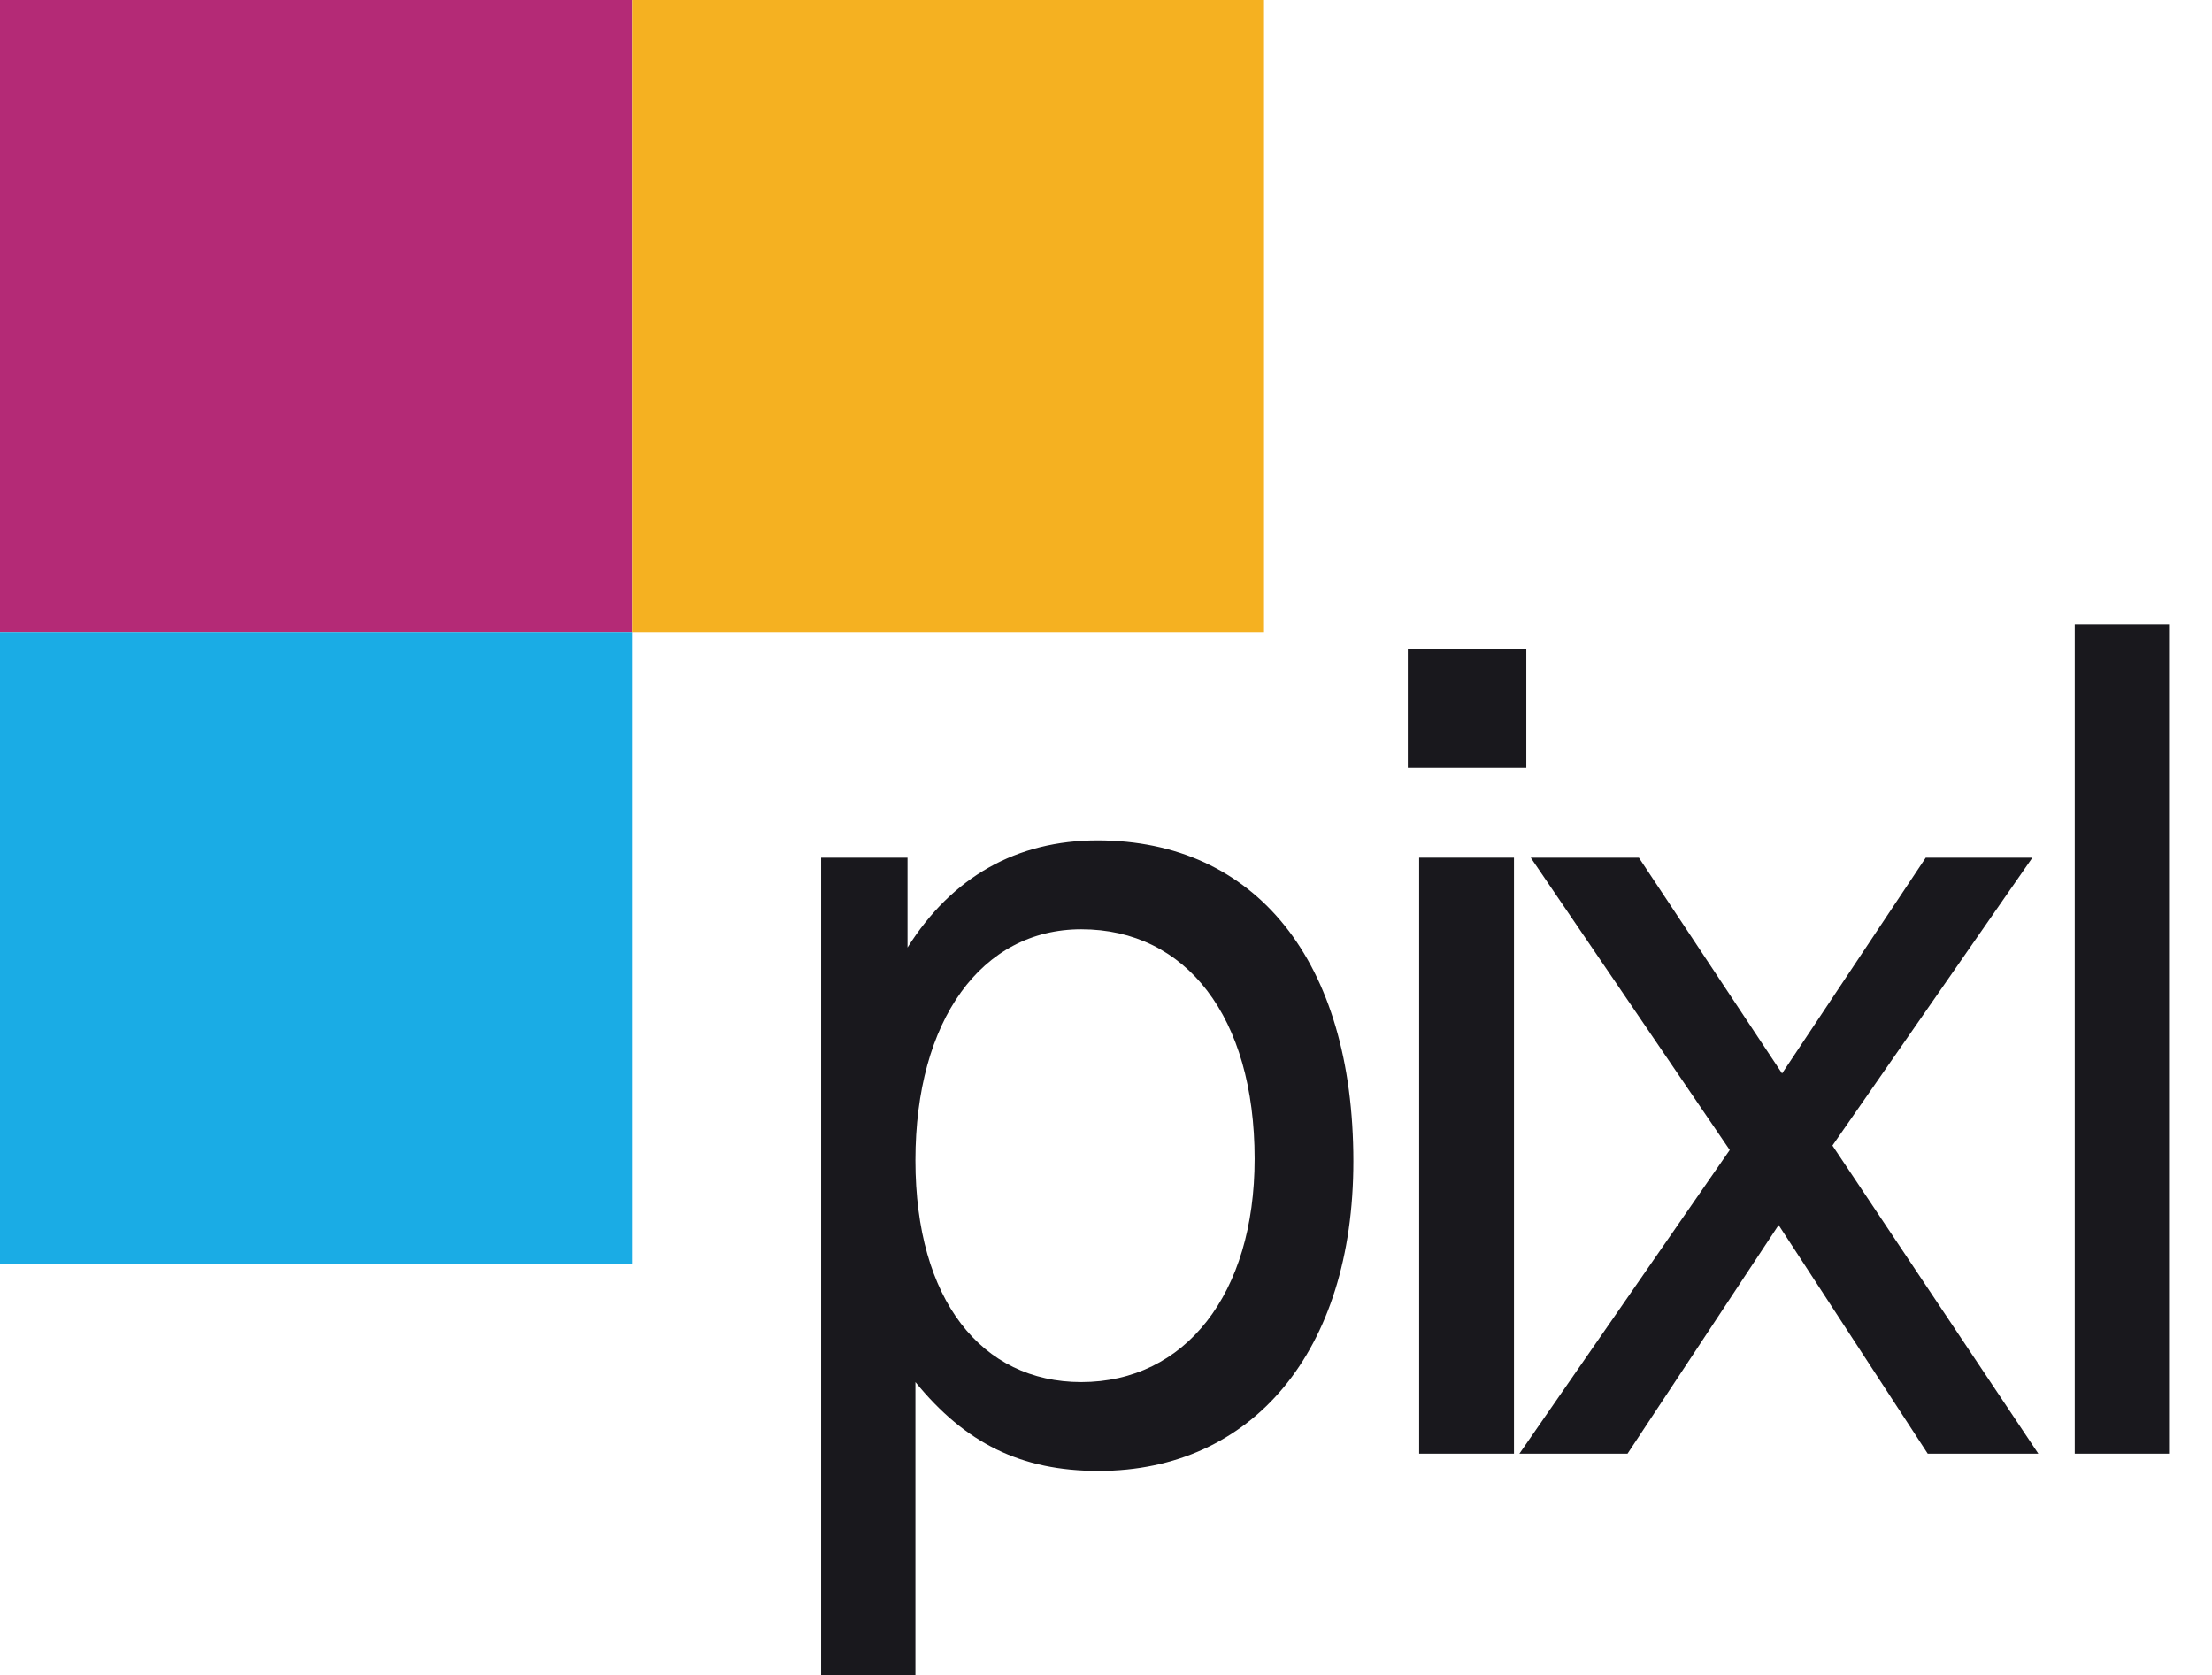
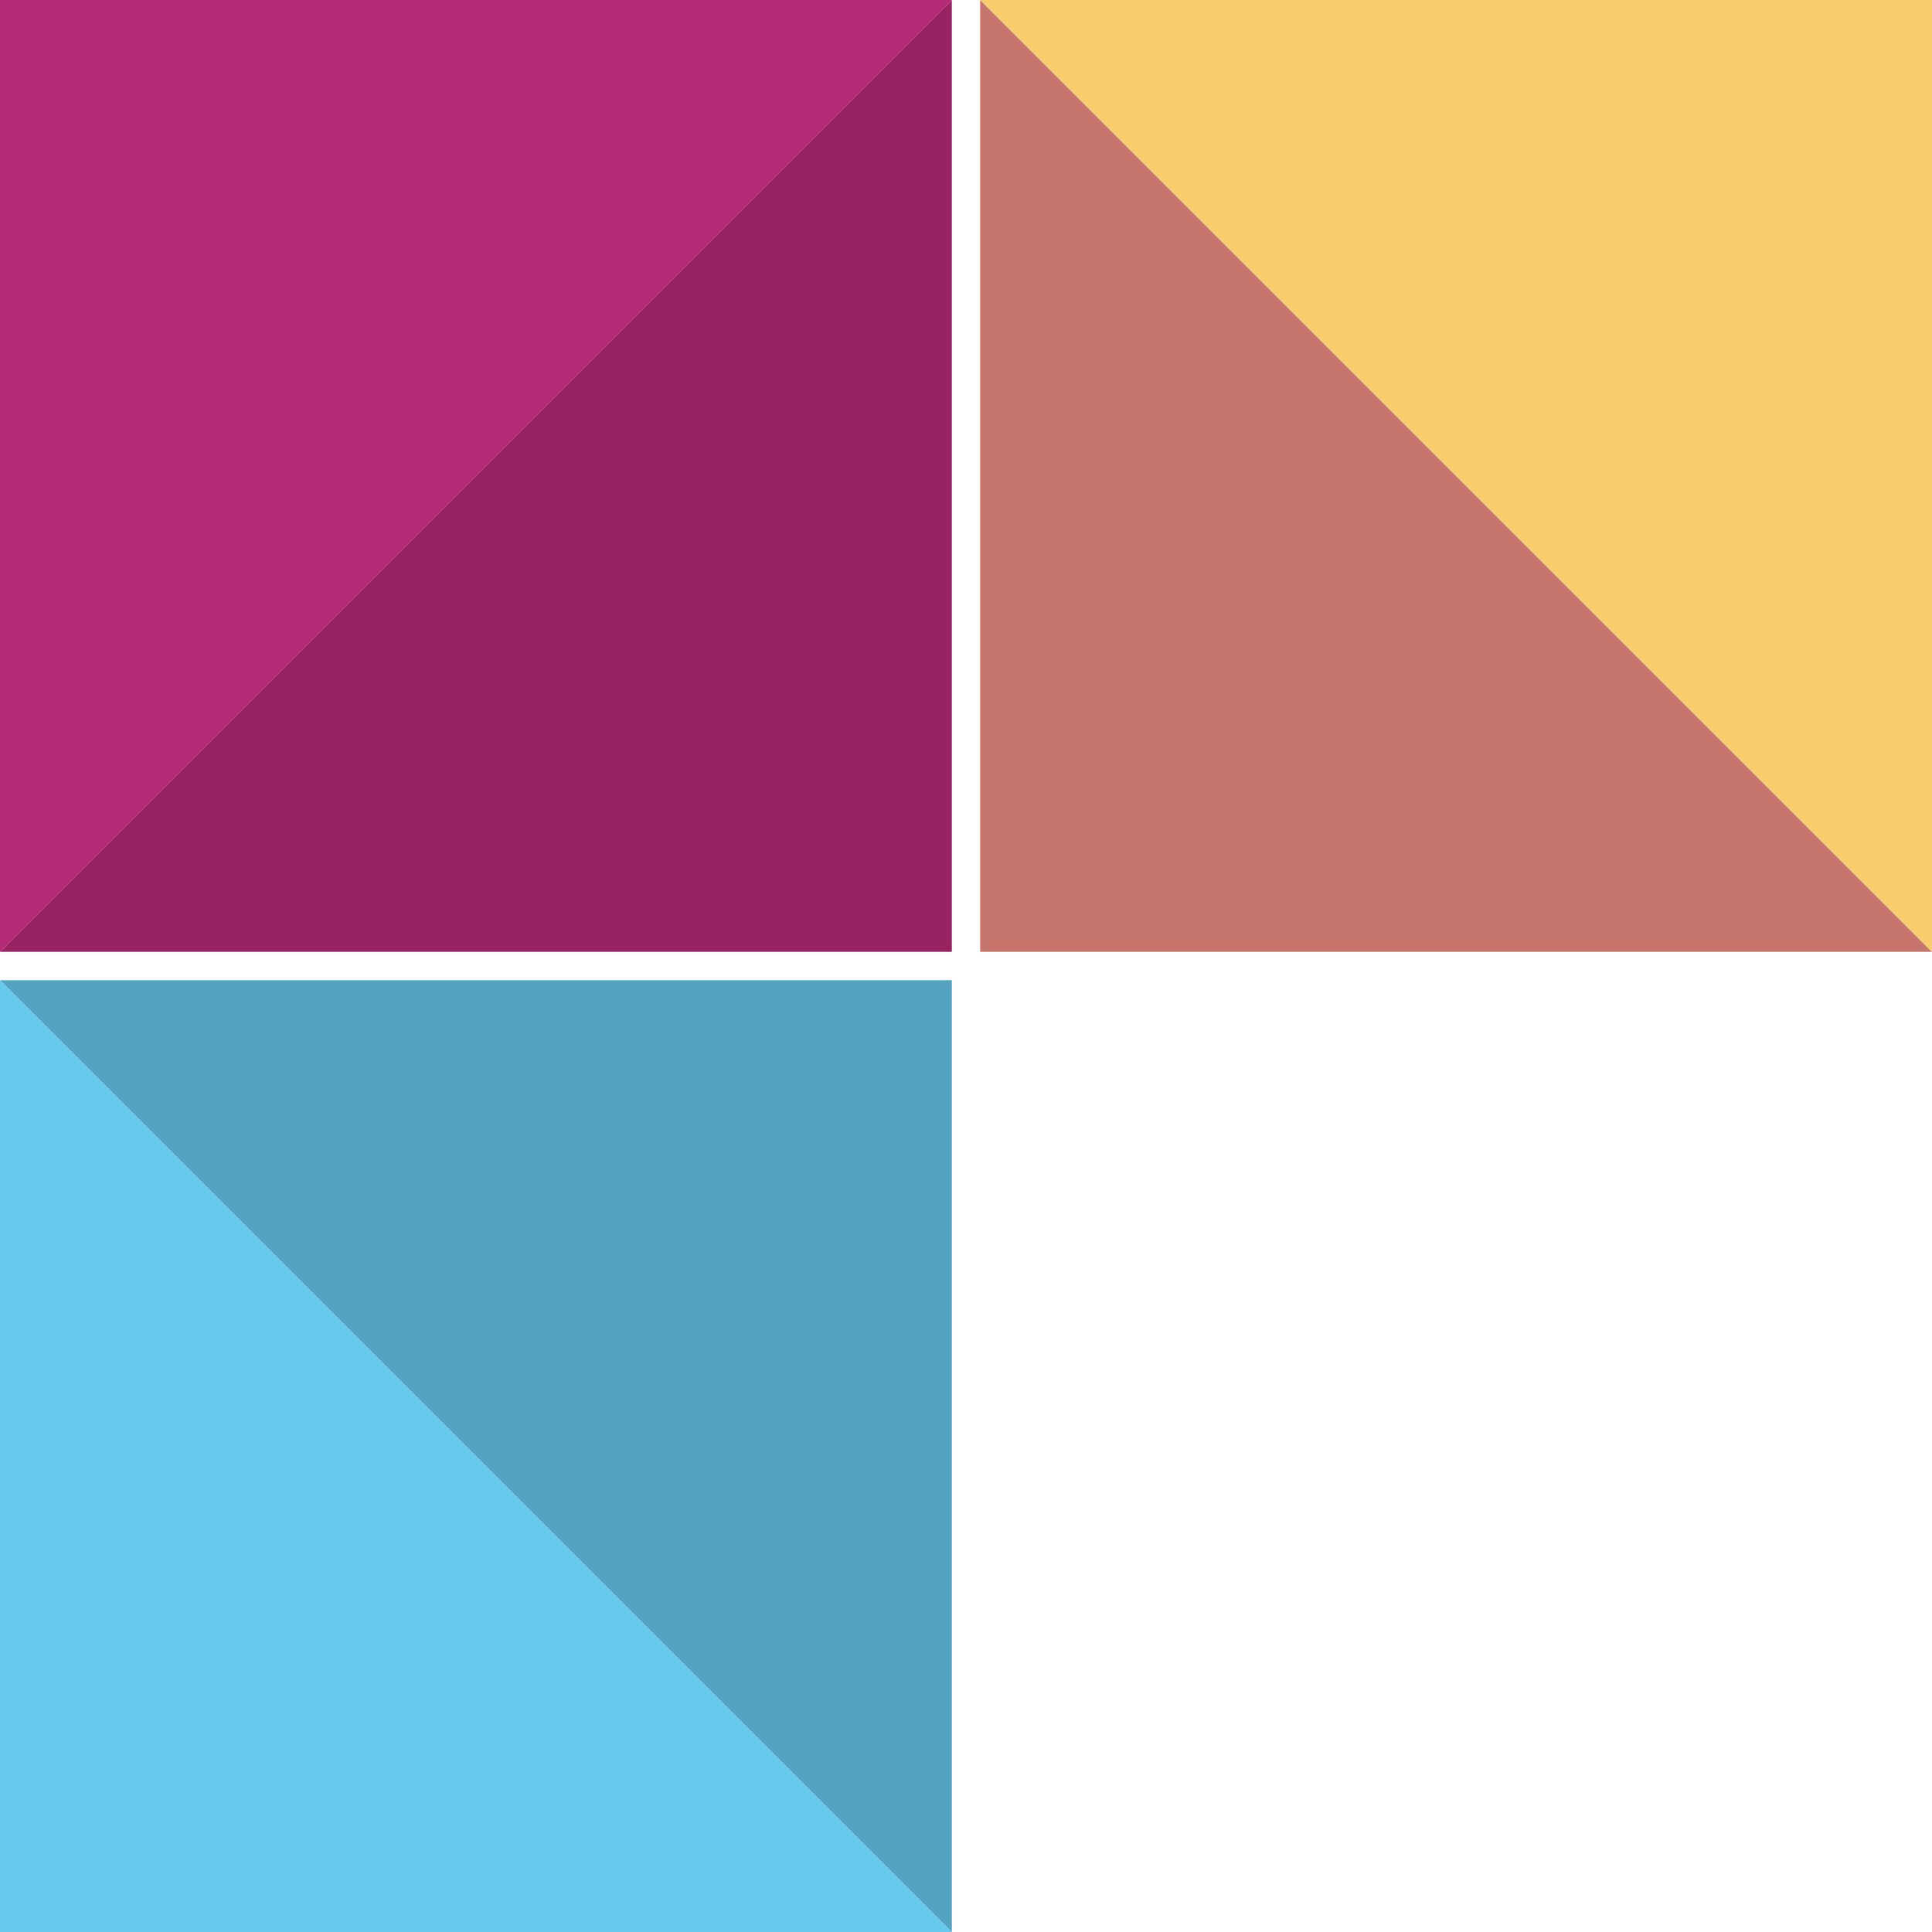
- <svg xmlns="http://www.w3.org/2000/svg" width="70px" height="53px" viewBox="0 0 70 53" version="1.1">
-   <g id="Welcome" stroke="none" stroke-width="1" fill="none" fill-rule="evenodd">
-     <g id="Desktop-HD" transform="translate(-1274, -88)">
-       <g id="Group-7-Copy" transform="translate(1274, 88)">
-         <polygon id="Fill-1" fill="#B42A76" points="0 20 20 20 20 0 0 0" />
-         <polygon id="Fill-2" fill="#F5B121" points="20 20 40 20 40 0 20 0" />
-         <polygon id="Fill-3" fill="#1AACE5" points="0 40 20 40 20 19.999 0 19.999" />
-         <g id="Group-6" transform="translate(24, 11)" fill="#19181D" font-family="HelveticaNeue-Medium, Helvetica Neue" font-size="36" font-weight="400">
-           <text id="p">
-             <tspan x="-4.54747351e-13" y="35">p</tspan>
-           </text>
-           <text id="i">
-             <tspan x="18.396" y="35">i</tspan>
-           </text>
-           <text id="x">
-             <tspan x="23.472" y="35">x</tspan>
-           </text>
-           <text id="l">
-             <tspan x="39.204" y="35">l</tspan>
-           </text>
-         </g>
-       </g>
-     </g>
+ <svg xmlns="http://www.w3.org/2000/svg" width="341" height="341" viewBox="0 0 341 341">
+   <g fill="none" fill-rule="evenodd">
+     <polygon fill="#972363" points="168 0 0 168 168 168" />
+     <polygon fill="#B42A76" points="0 0 0 168 168 0" />
+     <polygon fill="#53A3C1" points="0 173 168 341 168 173" />
+     <polygon fill="#68C9EE" points="0 341 168 341 0 173" />
+     <polygon fill="#C6756D" points="173 0 173 168 341 168" />
+     <polygon fill="#F9CC6D" points="173 0 341 168 341 0" />
  </g>
</svg>
